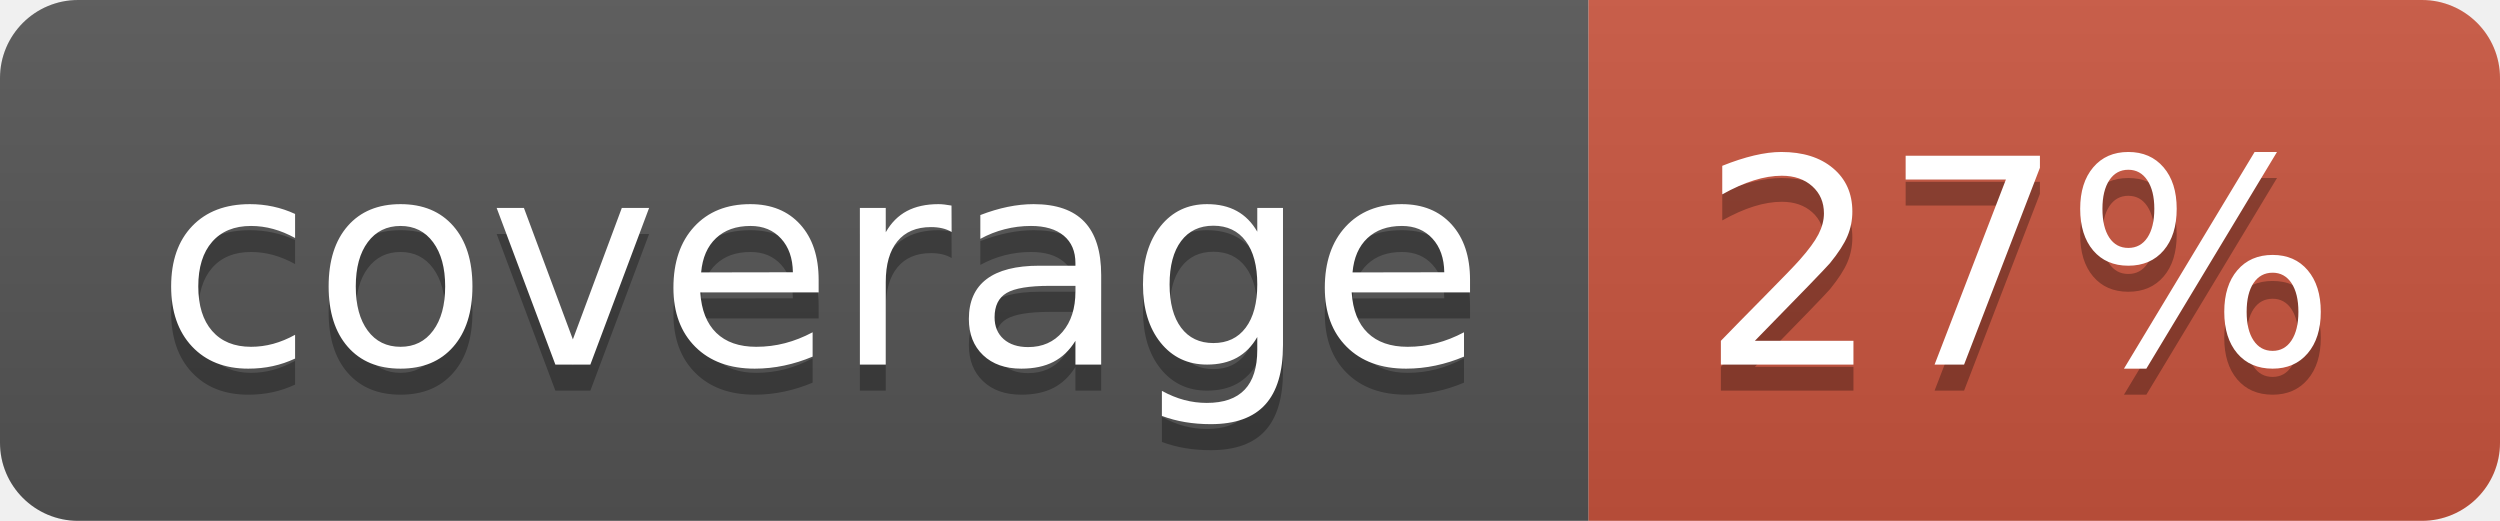
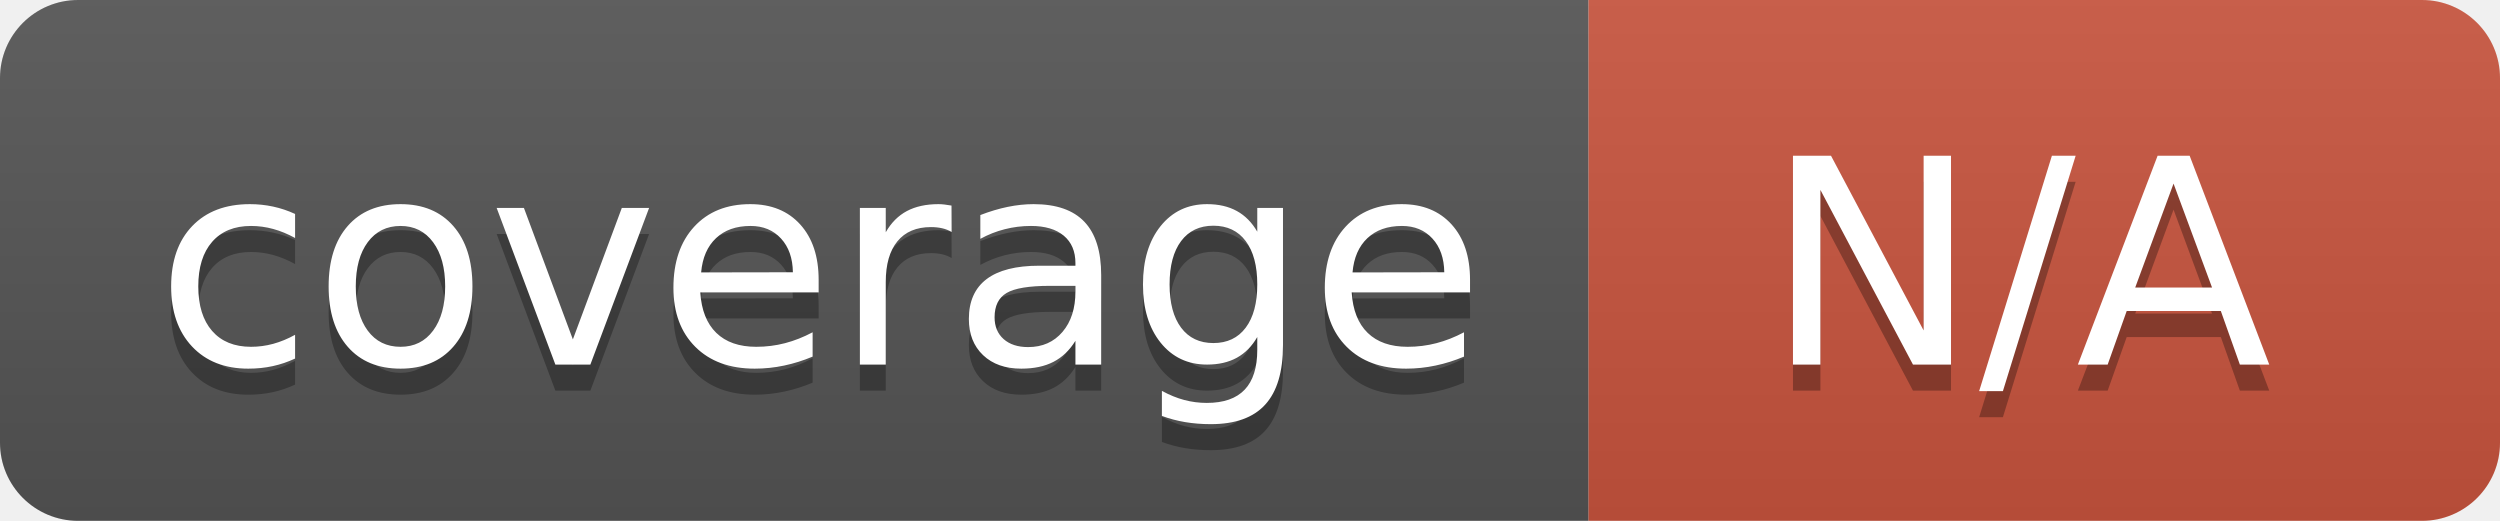
<svg xmlns="http://www.w3.org/2000/svg" width="96" height="20">
  <linearGradient id="b" x2="0" y2="100%">
    <stop offset="0" stop-color="#bbb" stop-opacity=".1" />
    <stop offset="1" stop-opacity=".1" />
  </linearGradient>
  <clipPath id="a">
    <rect width="96" height="20" rx="3" fill="#fff" />
  </clipPath>
  <g clip-path="url(#a)">
    <path fill="#555" d="M0 0h61v20H0z" />
    <path fill="#CA553E" d="M61 0h35v20H61z" />
    <path fill="url(#b)" d="M0 0h96v20H0z" />
  </g>
  <g fill="#fff" text-anchor="middle" font-family="DejaVu Sans,Verdana,Geneva,sans-serif" font-size="110">
    <text x="315" y="150" fill="#010101" fill-opacity=".3" transform="scale(.1)" textLength="510">coverage</text>
    <text x="315" y="140" transform="scale(.1)" textLength="510">coverage</text>
-     <text x="775" y="150" fill="#010101" fill-opacity=".3" transform="scale(.1)" textLength="250">27%</text>
-     <text x="775" y="140" transform="scale(.1)" textLength="250">27%</text>
+     <text x="775" y="150" fill="#010101" fill-opacity=".3" transform="scale(.1)" textLength="250">N/A</text>
+     <text x="775" y="140" transform="scale(.1)" textLength="250">N/A</text>
  </g>
</svg>
